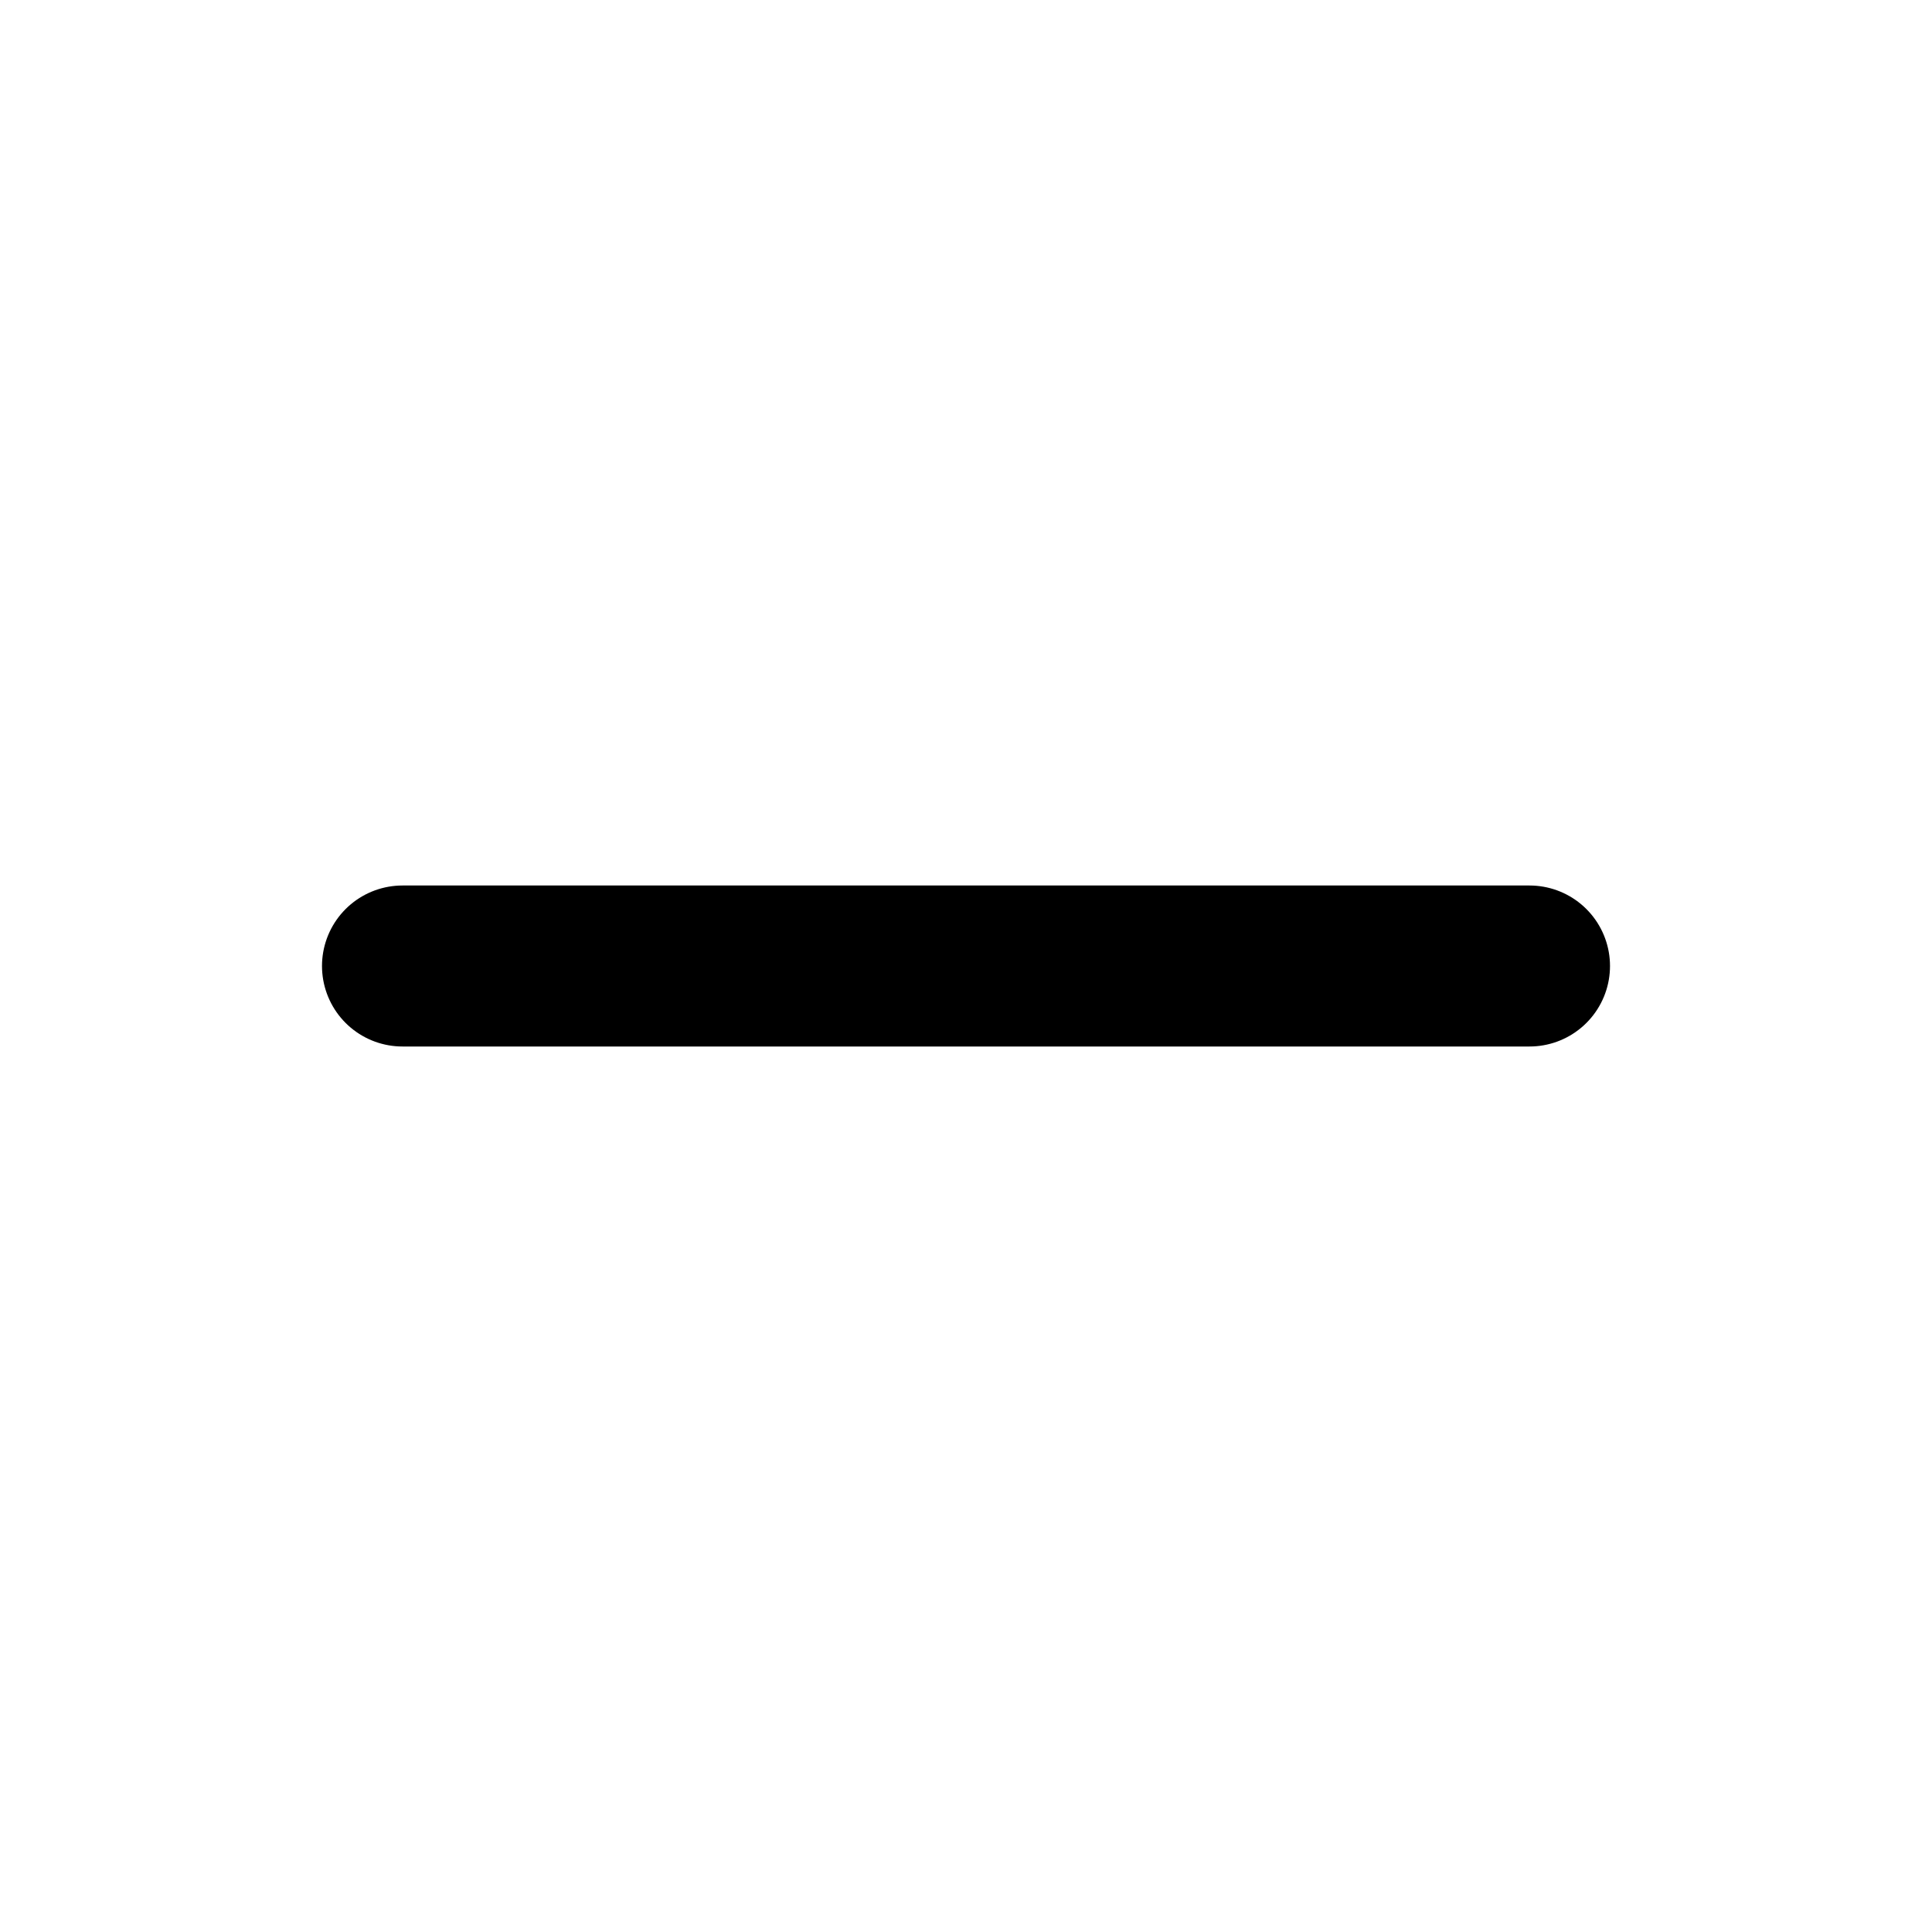
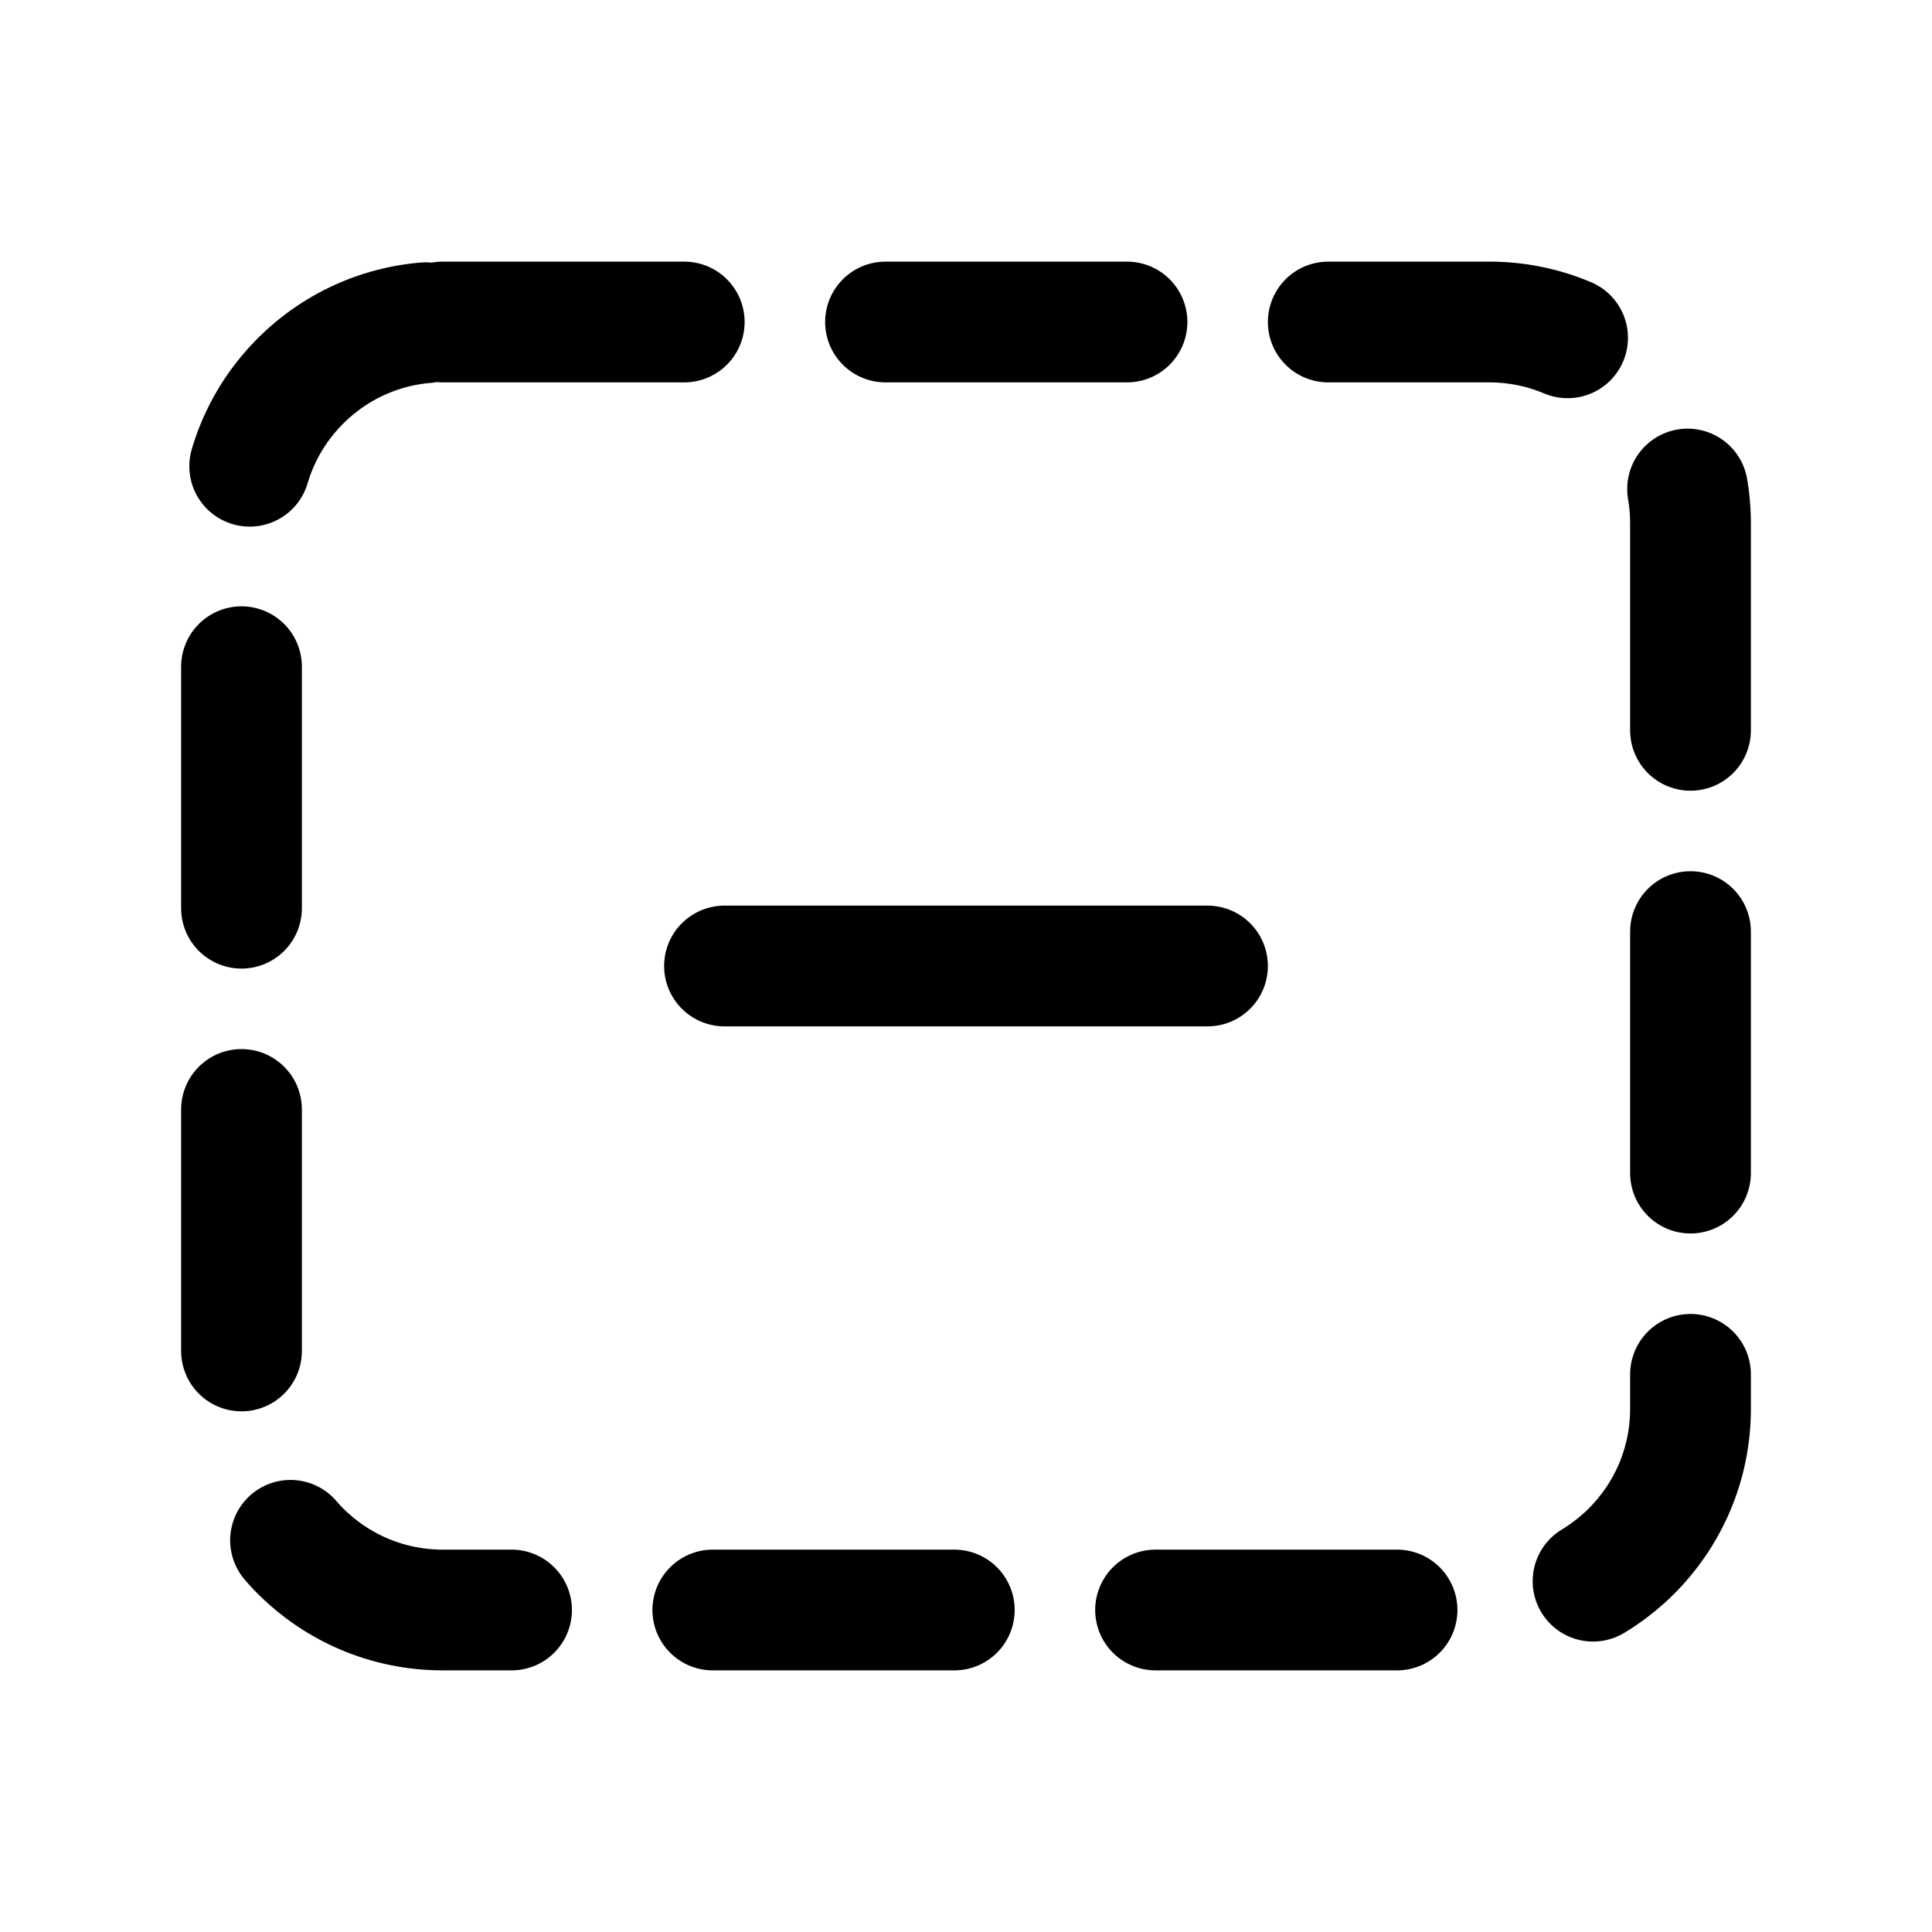
- <svg xmlns="http://www.w3.org/2000/svg" width="24" height="24" viewBox="0 0 24 24" fill="none" stroke="#000" stroke-width="2" stroke-linecap="round" stroke-linejoin="round">
-   <path d="M5 12h14" />
+ <svg xmlns="http://www.w3.org/2000/svg" width="24" height="24" viewBox="0 0 24 24" fill="none" stroke="#000" stroke-width="1.5" stroke-linecap="round" stroke-linejoin="round">
+   <rect x="3" y="4" width="18" height="16" rx="2.500" stroke-dasharray="3 2.500" />
+   <path d="M9 12h6" />
</svg>
